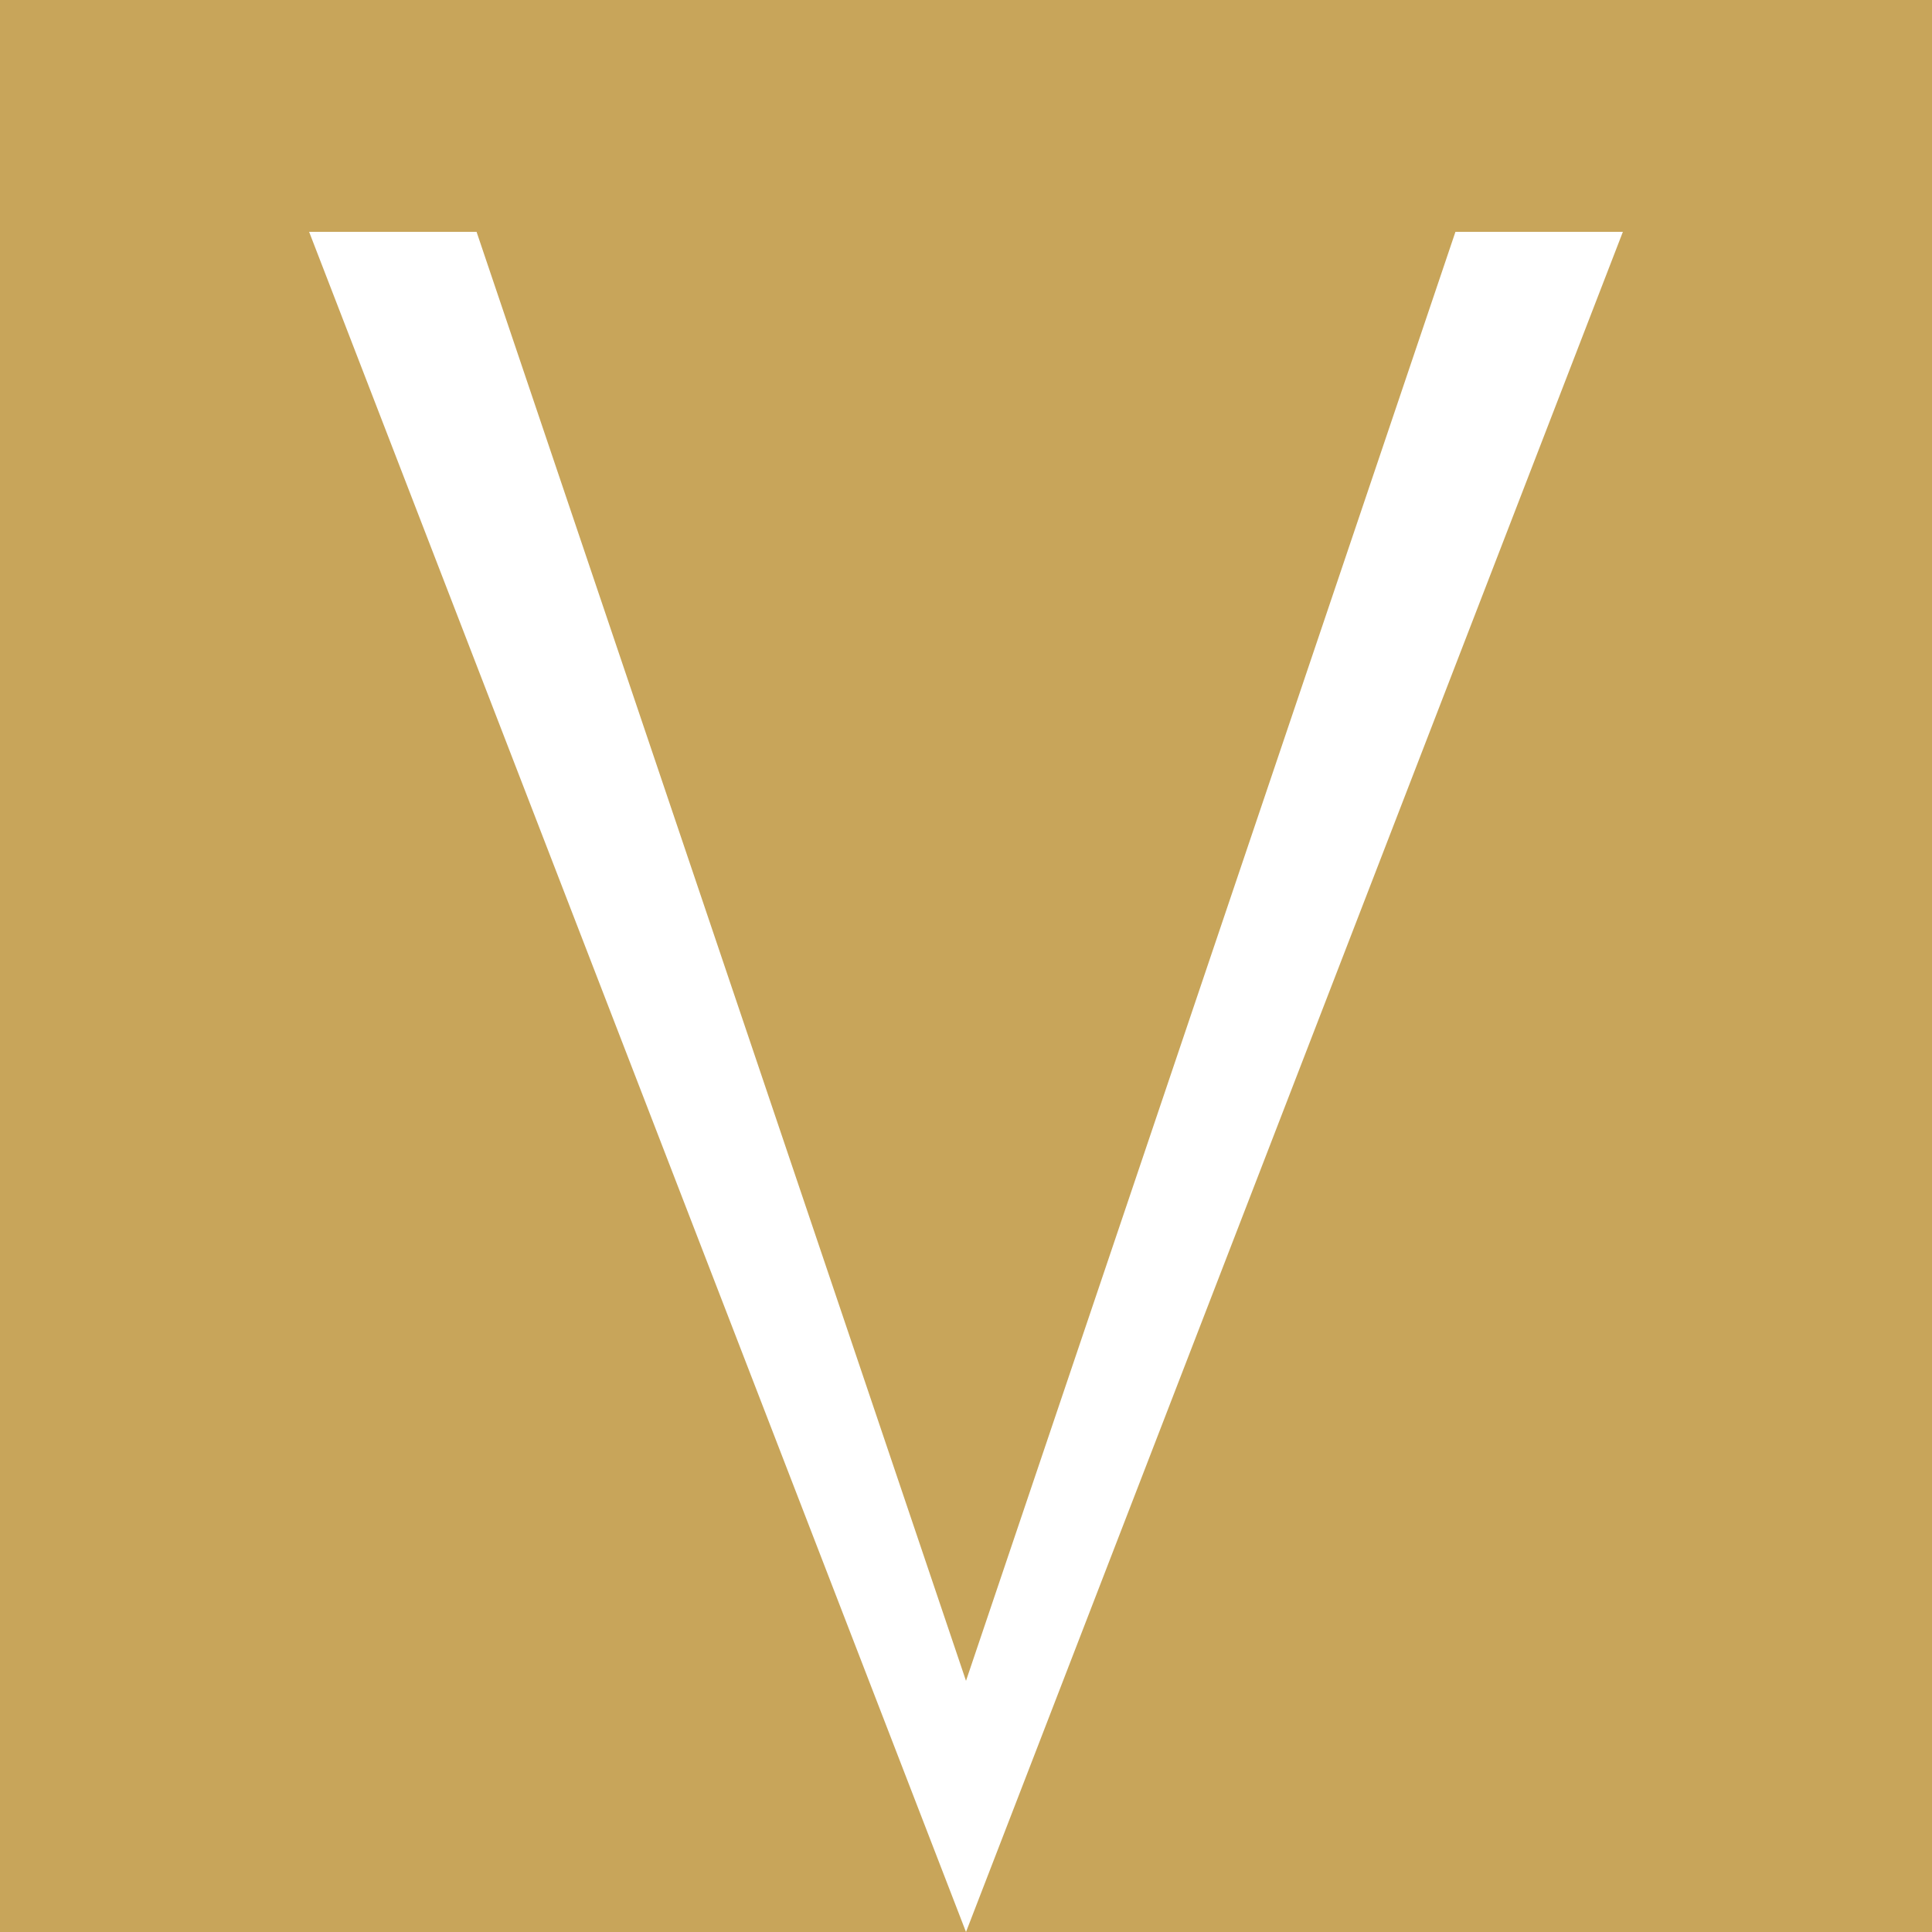
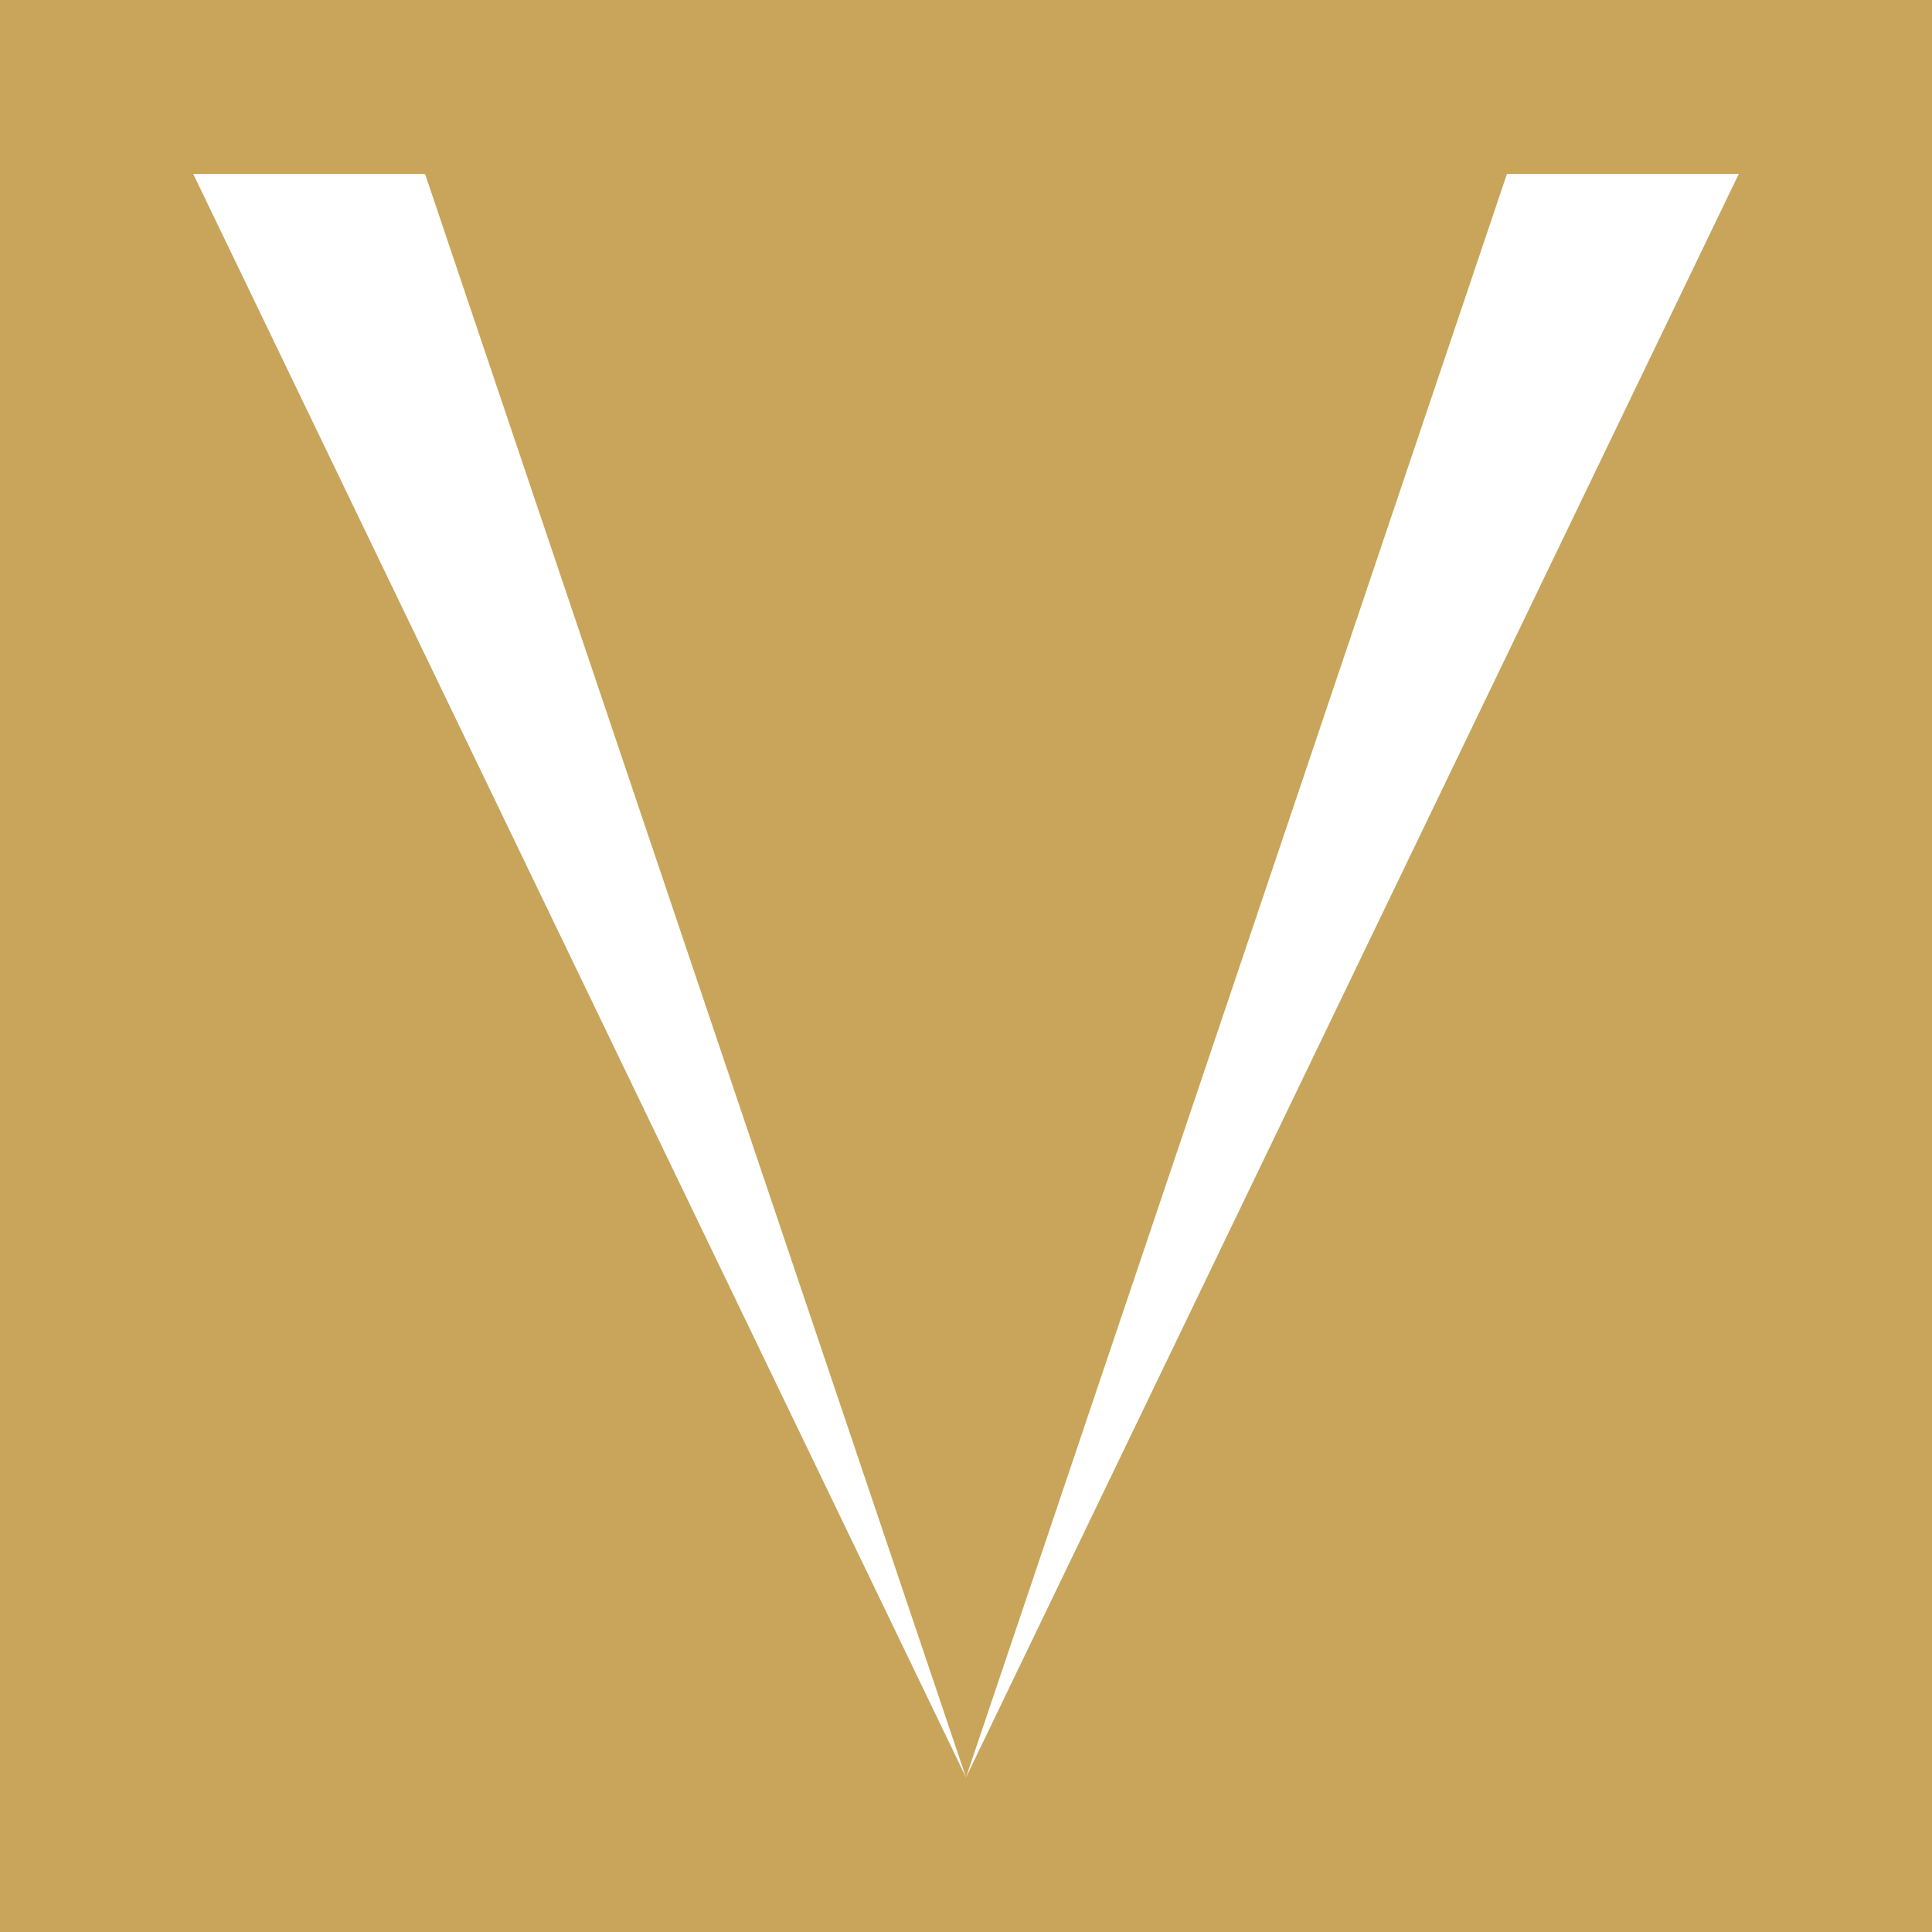
<svg xmlns="http://www.w3.org/2000/svg" version="1.1" x="0px" y="0px" viewBox="0 0 30 30" xml:space="preserve">
  <defs>
    <style type="text/css">
    .bg{fill:#C8A55A;}
    .v{fill:#FFFFFF;}
    .z-breathe {
      animation: breathe 2.5s ease-in-out infinite;
    }
    @keyframes breathe {
      0%, 100% { opacity: 0.7; }
      50% { opacity: 1; }
    }
  </style>
  </defs>
  <rect class="bg" width="30" height="30" />
  <g class="z-breathe">
-     <polygon class="v" points="4.8,3.6 7.4,3.6 15,26.1 22.6,3.6 25.2,3.6 15,30" />
+     <polygon class="v" points="3,2.7 6.6,2.7 15,27.6 23.4,2.7 27,2.7 15,27.6" />
  </g>
</svg>
